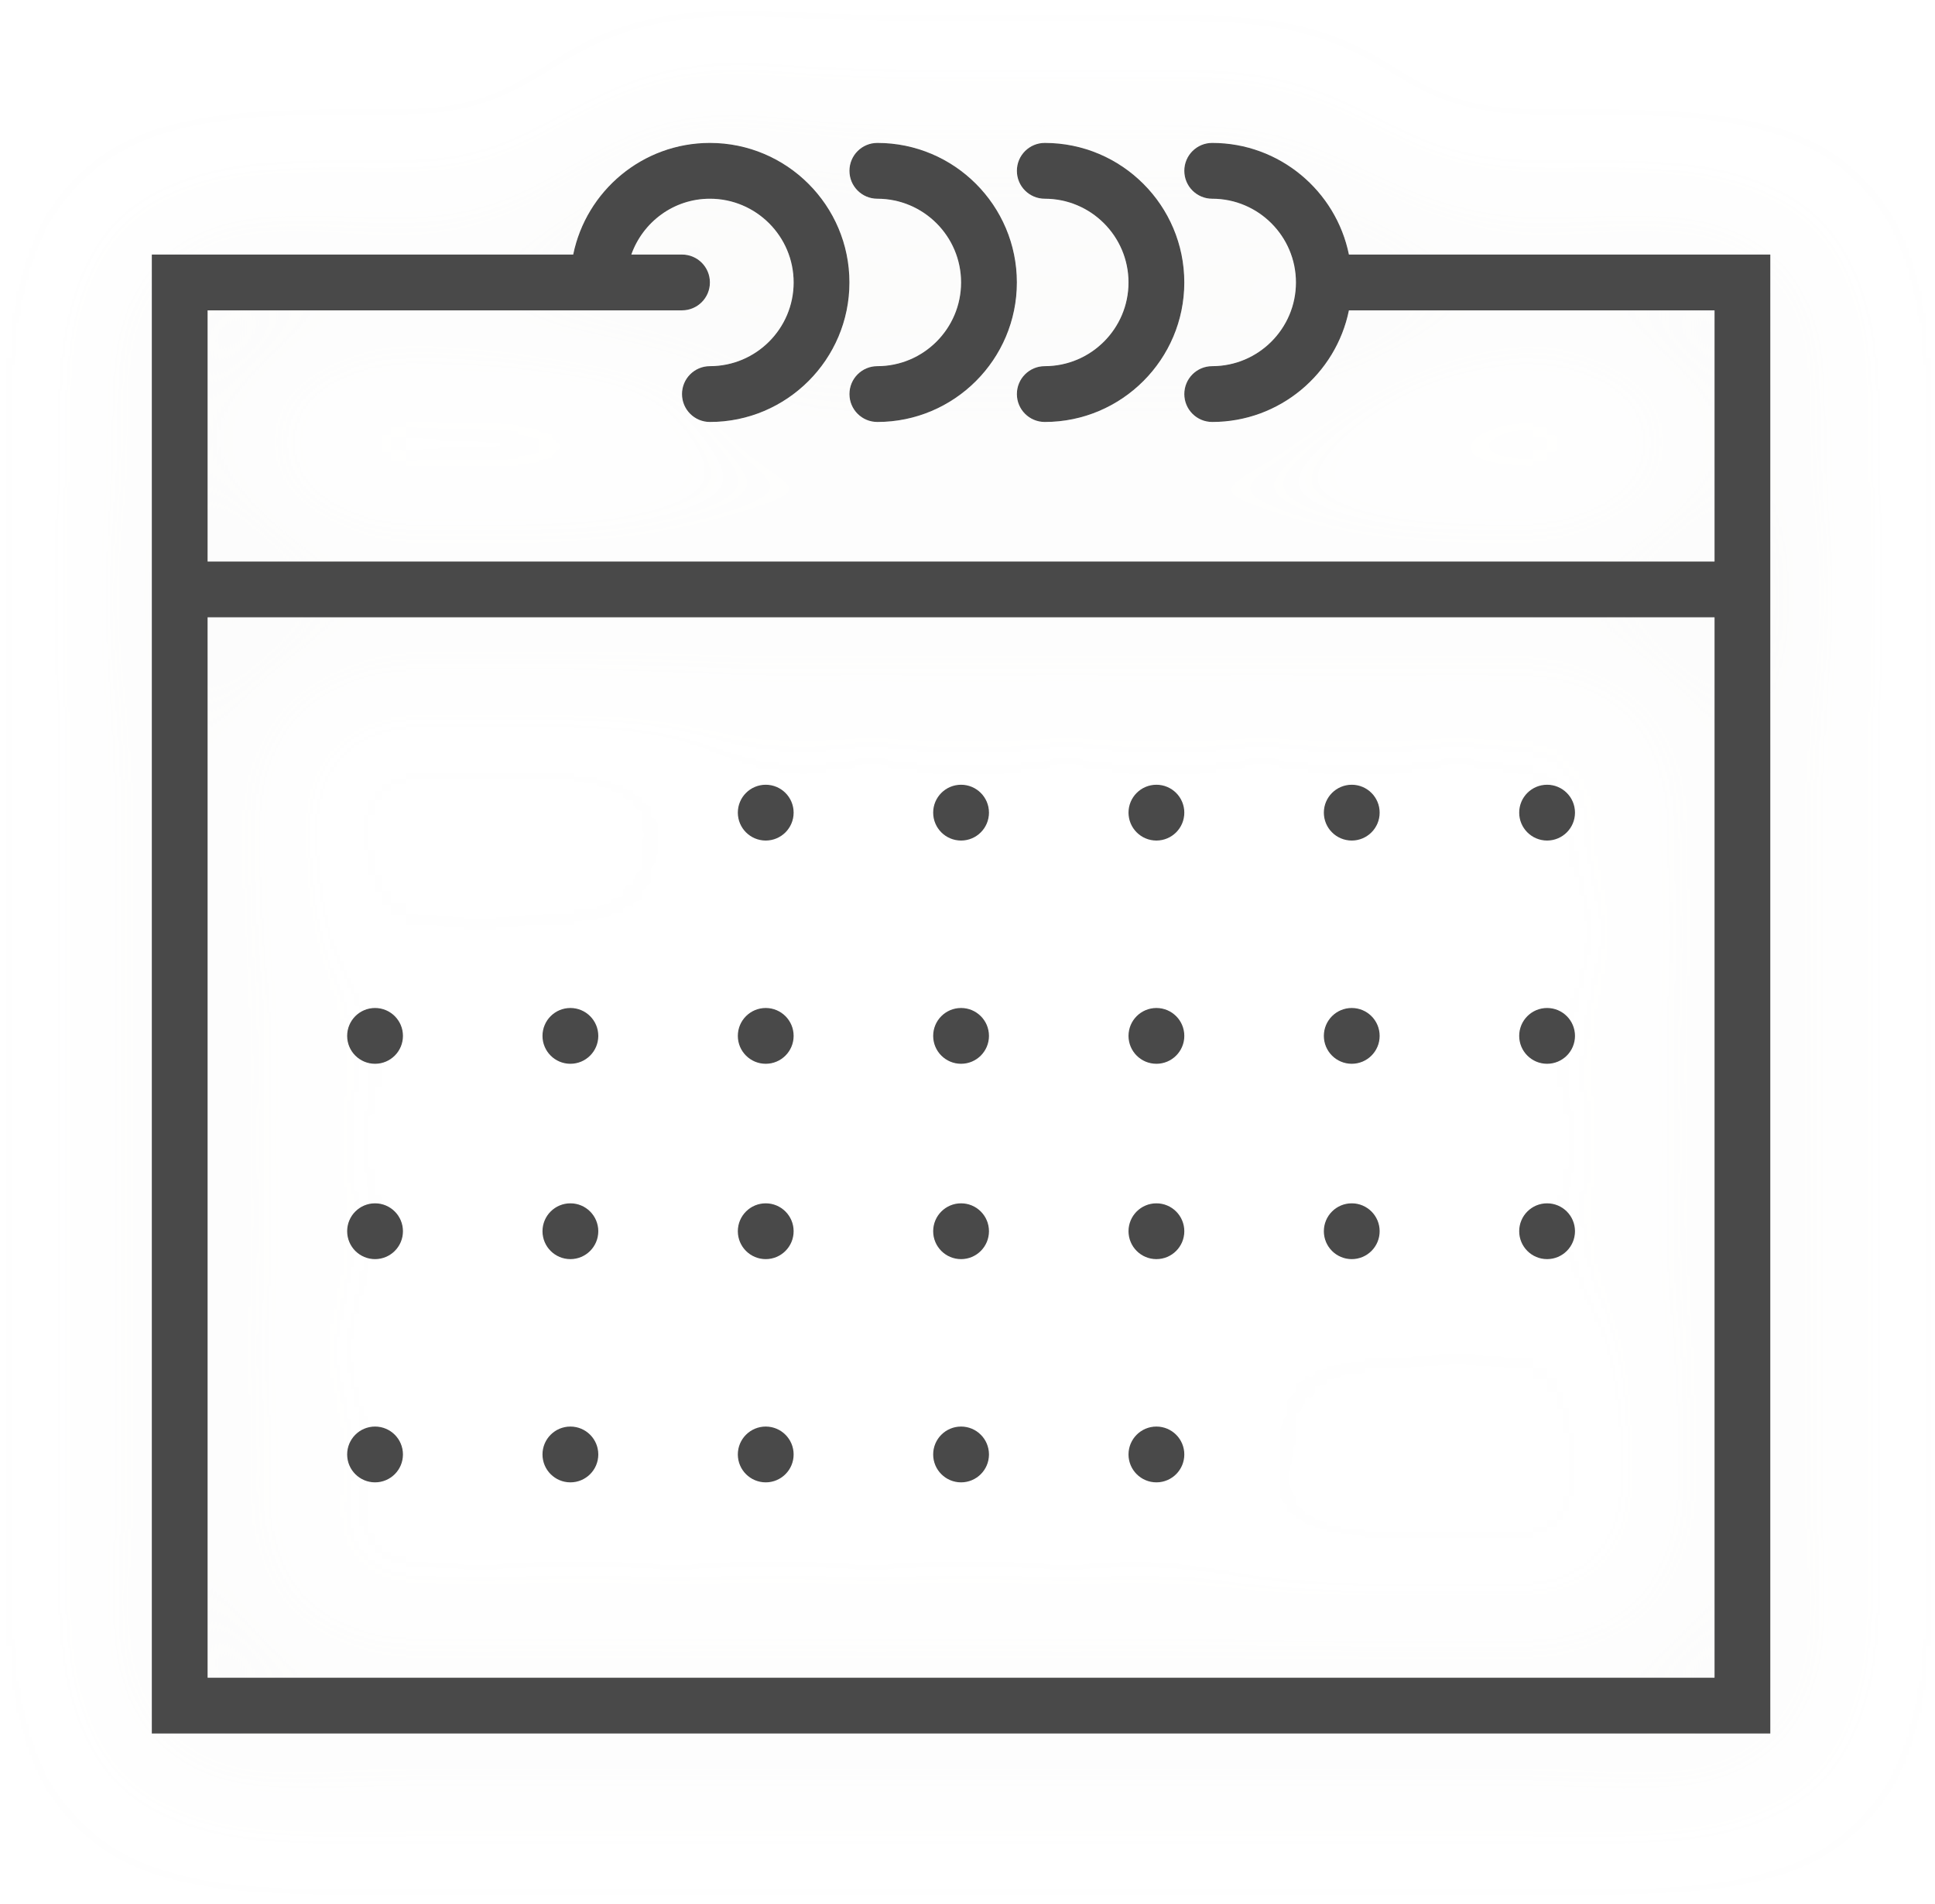
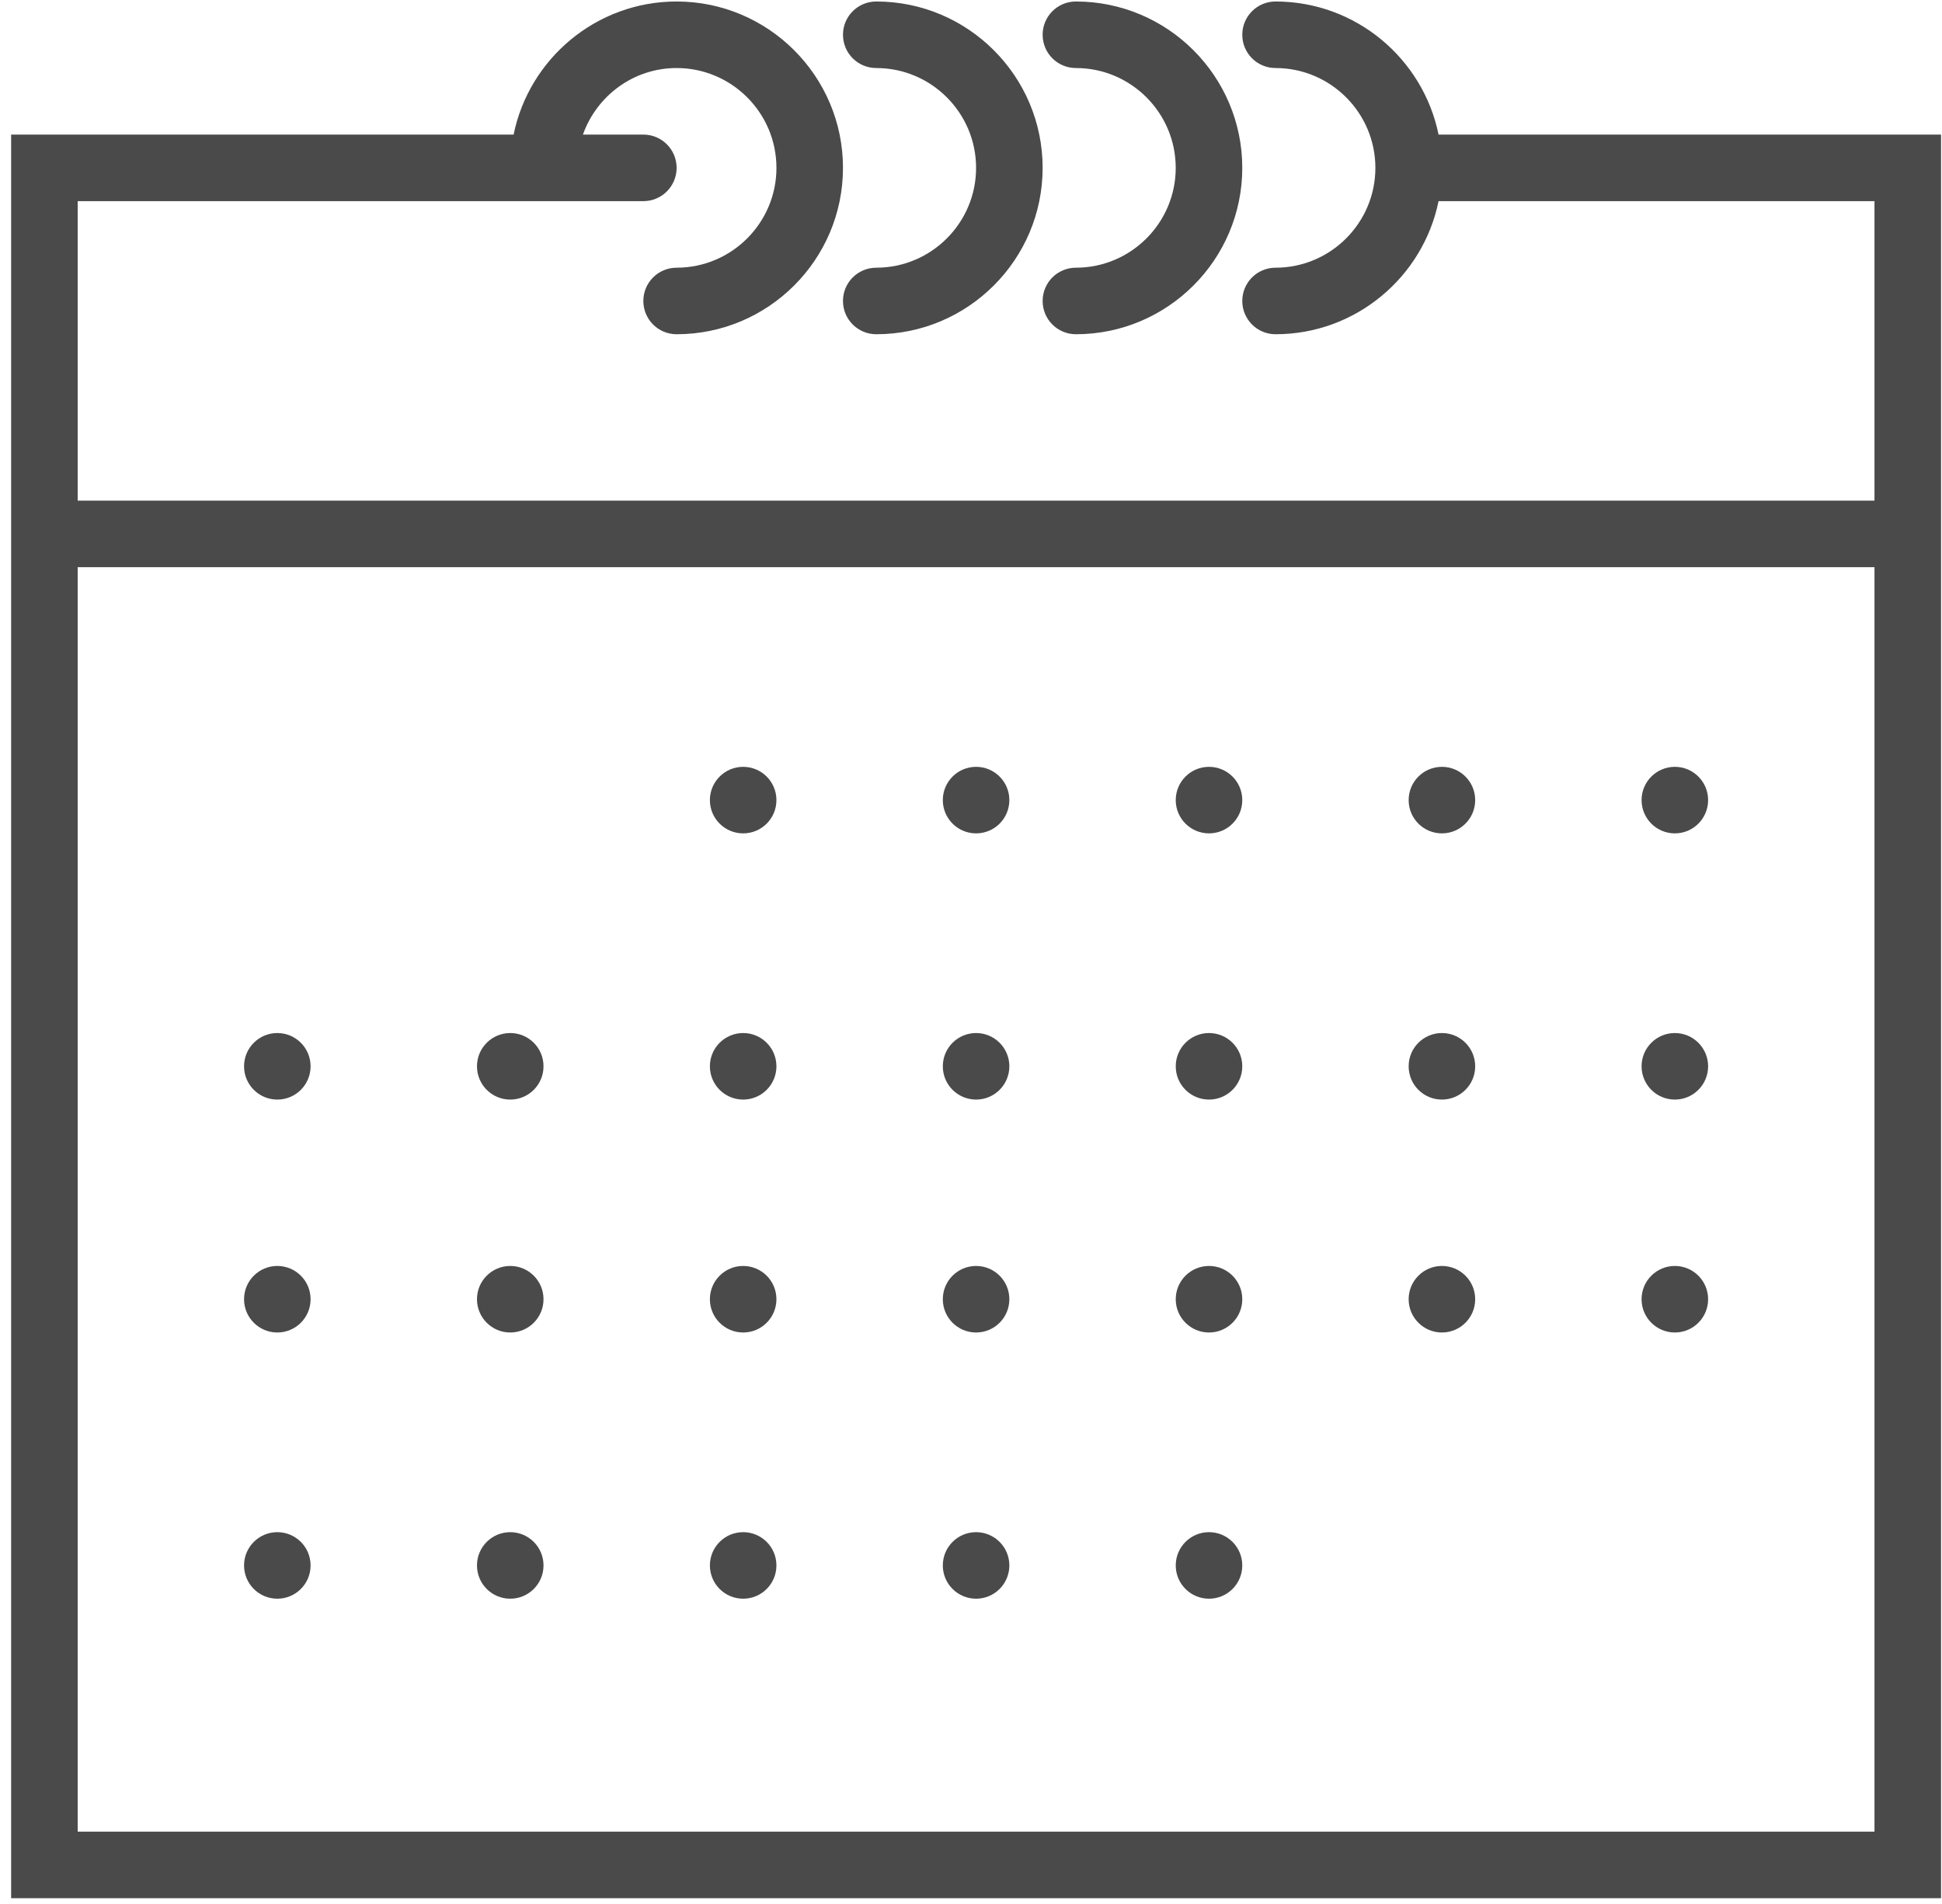
- <svg xmlns="http://www.w3.org/2000/svg" width="244px" height="240px" viewBox="0 0 244 240" version="1.1">
-   <defs>
-     <filter x="-14.3%" y="-14.5%" width="129.6%" height="130.0%" filterUnits="objectBoundingBox" id="filter-1">
-       <feOffset dx="1" dy="1" in="SourceAlpha" result="shadowOffsetOuter1" />
-       <feGaussianBlur stdDeviation="10" in="shadowOffsetOuter1" result="shadowBlurOuter1" />
-       <feColorMatrix values="0 0 0 0 0.804   0 0 0 0 0.804   0 0 0 0 0.788  0 0 0 0.34 0" type="matrix" in="shadowBlurOuter1" result="shadowMatrixOuter1" />
-       <feMerge>
-         <feMergeNode in="shadowMatrixOuter1" />
-         <feMergeNode in="SourceGraphic" />
-       </feMerge>
-     </filter>
-   </defs>
+ <svg xmlns="http://www.w3.org/2000/svg" width="152px" height="149px" viewBox="0 0 152 149" version="1.1">
+   <defs />
  <g id="Page-1" stroke="none" stroke-width="1" fill="none" fill-rule="evenodd">
-     <g id="me" transform="translate(-5, -151)" fill-rule="nonzero" fill="#4A4A4A">
-       <g id="container" transform="translate(24, 168)">
-         <g id="calendar" filter="url(#filter-1)">
-           <g transform="translate(0.142205, 0.263181)">
-             <path d="M150.955,14.835 C149.319,6.815 142.214,0.759 133.716,0.759 C131.77,0.759 130.197,2.332 130.197,4.278 C130.197,6.224 131.77,7.797 133.716,7.797 C139.536,7.797 144.273,12.533 144.273,18.354 C144.273,24.174 139.536,28.91 133.716,28.91 C131.77,28.91 130.197,30.483 130.197,32.429 C130.197,34.375 131.77,35.948 133.716,35.948 C142.211,35.948 149.319,29.892 150.955,21.873 L197.056,21.873 L197.056,53.542 L7.038,53.542 L7.038,21.873 L56.302,21.873 L66.858,21.873 C68.804,21.873 70.377,20.3 70.377,18.354 C70.377,16.408 68.804,14.835 66.858,14.835 L60.468,14.835 C61.925,10.746 65.795,7.797 70.377,7.797 C76.197,7.797 80.934,12.533 80.934,18.354 C80.934,24.174 76.197,28.91 70.377,28.91 C68.431,28.91 66.858,30.483 66.858,32.429 C66.858,34.375 68.431,35.948 70.377,35.948 C80.078,35.948 87.971,28.055 87.971,18.354 C87.971,8.652 80.078,0.759 70.377,0.759 C61.882,0.759 54.774,6.815 53.138,14.835 L0,14.835 L0,60.58 L0,201.334 L204.093,201.334 L204.093,60.58 L204.093,14.835 L150.955,14.835 Z M197.056,194.296 L7.038,194.296 L7.038,60.58 L197.056,60.58 L197.056,194.296 Z" id="Shape" />
-             <path d="M91.49,7.797 C97.31,7.797 102.047,12.533 102.047,18.354 C102.047,24.174 97.31,28.91 91.49,28.91 C89.544,28.91 87.971,30.483 87.971,32.429 C87.971,34.375 89.544,35.948 91.49,35.948 C101.192,35.948 109.084,28.055 109.084,18.354 C109.084,8.652 101.192,0.759 91.49,0.759 C89.544,0.759 87.971,2.332 87.971,4.278 C87.971,6.224 89.544,7.797 91.49,7.797 Z" id="Shape" />
-             <path d="M112.603,7.797 C118.423,7.797 123.16,12.533 123.16,18.354 C123.16,24.174 118.423,28.91 112.603,28.91 C110.657,28.91 109.084,30.483 109.084,32.429 C109.084,34.375 110.657,35.948 112.603,35.948 C122.305,35.948 130.197,28.055 130.197,18.354 C130.197,8.652 122.305,0.759 112.603,0.759 C110.657,0.759 109.084,2.332 109.084,4.278 C109.084,6.224 110.657,7.797 112.603,7.797 Z" id="Shape" />
-             <circle id="Oval" cx="77.415" cy="85.212" r="3.519" />
-             <circle id="Oval" cx="102.047" cy="85.212" r="3.519" />
-             <circle id="Oval" cx="126.679" cy="85.212" r="3.519" />
-             <circle id="Oval" cx="151.311" cy="85.212" r="3.519" />
-             <circle id="Oval" cx="175.943" cy="85.212" r="3.519" />
-             <circle id="Oval" cx="28.151" cy="113.363" r="3.519" />
-             <circle id="Oval" cx="52.783" cy="113.363" r="3.519" />
-             <circle id="Oval" cx="77.415" cy="113.363" r="3.519" />
-             <circle id="Oval" cx="102.047" cy="113.363" r="3.519" />
-             <circle id="Oval" cx="126.679" cy="113.363" r="3.519" />
-             <circle id="Oval" cx="151.311" cy="113.363" r="3.519" />
-             <circle id="Oval" cx="175.943" cy="113.363" r="3.519" />
-             <circle id="Oval" cx="28.151" cy="137.995" r="3.519" />
-             <circle id="Oval" cx="52.783" cy="137.995" r="3.519" />
-             <circle id="Oval" cx="77.415" cy="137.995" r="3.519" />
-             <circle id="Oval" cx="102.047" cy="137.995" r="3.519" />
-             <circle id="Oval" cx="126.679" cy="137.995" r="3.519" />
-             <circle id="Oval" cx="151.311" cy="137.995" r="3.519" />
-             <circle id="Oval" cx="175.943" cy="137.995" r="3.519" />
-             <circle id="Oval" cx="28.151" cy="166.145" r="3.519" />
-             <circle id="Oval" cx="52.783" cy="166.145" r="3.519" />
-             <circle id="Oval" cx="77.415" cy="166.145" r="3.519" />
-             <circle id="Oval" cx="102.047" cy="166.145" r="3.519" />
-             <circle id="Oval" cx="126.679" cy="166.145" r="3.519" />
-           </g>
+     <g id="me" transform="translate(-34, -178)" fill-rule="nonzero" fill="#4A4A4A">
+       <g id="container" transform="translate(34, 177)">
+         <g id="calendar" transform="translate(0.870907, 0.870907)">
+           <path d="M111.725,10.663 C110.514,4.728 105.256,0.246 98.966,0.246 C97.526,0.246 96.362,1.41 96.362,2.85 C96.362,4.29 97.526,5.454 98.966,5.454 C103.274,5.454 106.78,8.96 106.78,13.268 C106.78,17.575 103.274,21.081 98.966,21.081 C97.526,21.081 96.362,22.245 96.362,23.685 C96.362,25.125 97.526,26.289 98.966,26.289 C105.253,26.289 110.514,21.807 111.725,15.872 L145.845,15.872 L145.845,39.311 L5.209,39.311 L5.209,15.872 L41.67,15.872 L49.483,15.872 C50.923,15.872 52.088,14.708 52.088,13.268 C52.088,11.827 50.923,10.663 49.483,10.663 L44.754,10.663 C45.832,7.637 48.697,5.454 52.088,5.454 C56.395,5.454 59.901,8.96 59.901,13.268 C59.901,17.575 56.395,21.081 52.088,21.081 C50.647,21.081 49.483,22.245 49.483,23.685 C49.483,25.125 50.647,26.289 52.088,26.289 C59.268,26.289 65.109,20.448 65.109,13.268 C65.109,6.087 59.268,0.246 52.088,0.246 C45.801,0.246 40.54,4.728 39.329,10.663 L0,10.663 L0,44.52 L0,148.695 L151.054,148.695 L151.054,44.52 L151.054,10.663 L111.725,10.663 Z M145.845,143.486 L5.209,143.486 L5.209,44.52 L145.845,44.52 L145.845,143.486 Z" id="Shape" />
+           <path d="M67.714,5.454 C72.021,5.454 75.527,8.96 75.527,13.268 C75.527,17.575 72.021,21.081 67.714,21.081 C66.274,21.081 65.109,22.245 65.109,23.685 C65.109,25.125 66.274,26.289 67.714,26.289 C74.894,26.289 80.736,20.448 80.736,13.268 C80.736,6.087 74.894,0.246 67.714,0.246 C66.274,0.246 65.109,1.41 65.109,2.85 C65.109,4.29 66.274,5.454 67.714,5.454 Z" id="Shape" />
+           <path d="M83.34,5.454 C87.648,5.454 91.153,8.96 91.153,13.268 C91.153,17.575 87.648,21.081 83.34,21.081 C81.9,21.081 80.736,22.245 80.736,23.685 C80.736,25.125 81.9,26.289 83.34,26.289 C90.52,26.289 96.362,20.448 96.362,13.268 C96.362,6.087 90.52,0.246 83.34,0.246 C81.9,0.246 80.736,1.41 80.736,2.85 C80.736,4.29 81.9,5.454 83.34,5.454 Z" id="Shape" />
+           <circle id="Oval" cx="57.296" cy="62.751" r="2.604" />
+           <circle id="Oval" cx="75.527" cy="62.751" r="2.604" />
+           <circle id="Oval" cx="93.758" cy="62.751" r="2.604" />
+           <circle id="Oval" cx="111.988" cy="62.751" r="2.604" />
+           <circle id="Oval" cx="130.219" cy="62.751" r="2.604" />
+           <circle id="Oval" cx="20.835" cy="83.586" r="2.604" />
+           <circle id="Oval" cx="39.066" cy="83.586" r="2.604" />
+           <circle id="Oval" cx="57.296" cy="83.586" r="2.604" />
+           <circle id="Oval" cx="75.527" cy="83.586" r="2.604" />
+           <circle id="Oval" cx="93.758" cy="83.586" r="2.604" />
+           <circle id="Oval" cx="111.988" cy="83.586" r="2.604" />
+           <circle id="Oval" cx="130.219" cy="83.586" r="2.604" />
+           <circle id="Oval" cx="20.835" cy="101.816" r="2.604" />
+           <circle id="Oval" cx="39.066" cy="101.816" r="2.604" />
+           <circle id="Oval" cx="57.296" cy="101.816" r="2.604" />
+           <circle id="Oval" cx="75.527" cy="101.816" r="2.604" />
+           <circle id="Oval" cx="93.758" cy="101.816" r="2.604" />
+           <circle id="Oval" cx="111.988" cy="101.816" r="2.604" />
+           <circle id="Oval" cx="130.219" cy="101.816" r="2.604" />
+           <circle id="Oval" cx="20.835" cy="122.651" r="2.604" />
+           <circle id="Oval" cx="39.066" cy="122.651" r="2.604" />
+           <circle id="Oval" cx="57.296" cy="122.651" r="2.604" />
+           <circle id="Oval" cx="75.527" cy="122.651" r="2.604" />
+           <circle id="Oval" cx="93.758" cy="122.651" r="2.604" />
        </g>
      </g>
    </g>
  </g>
</svg>
